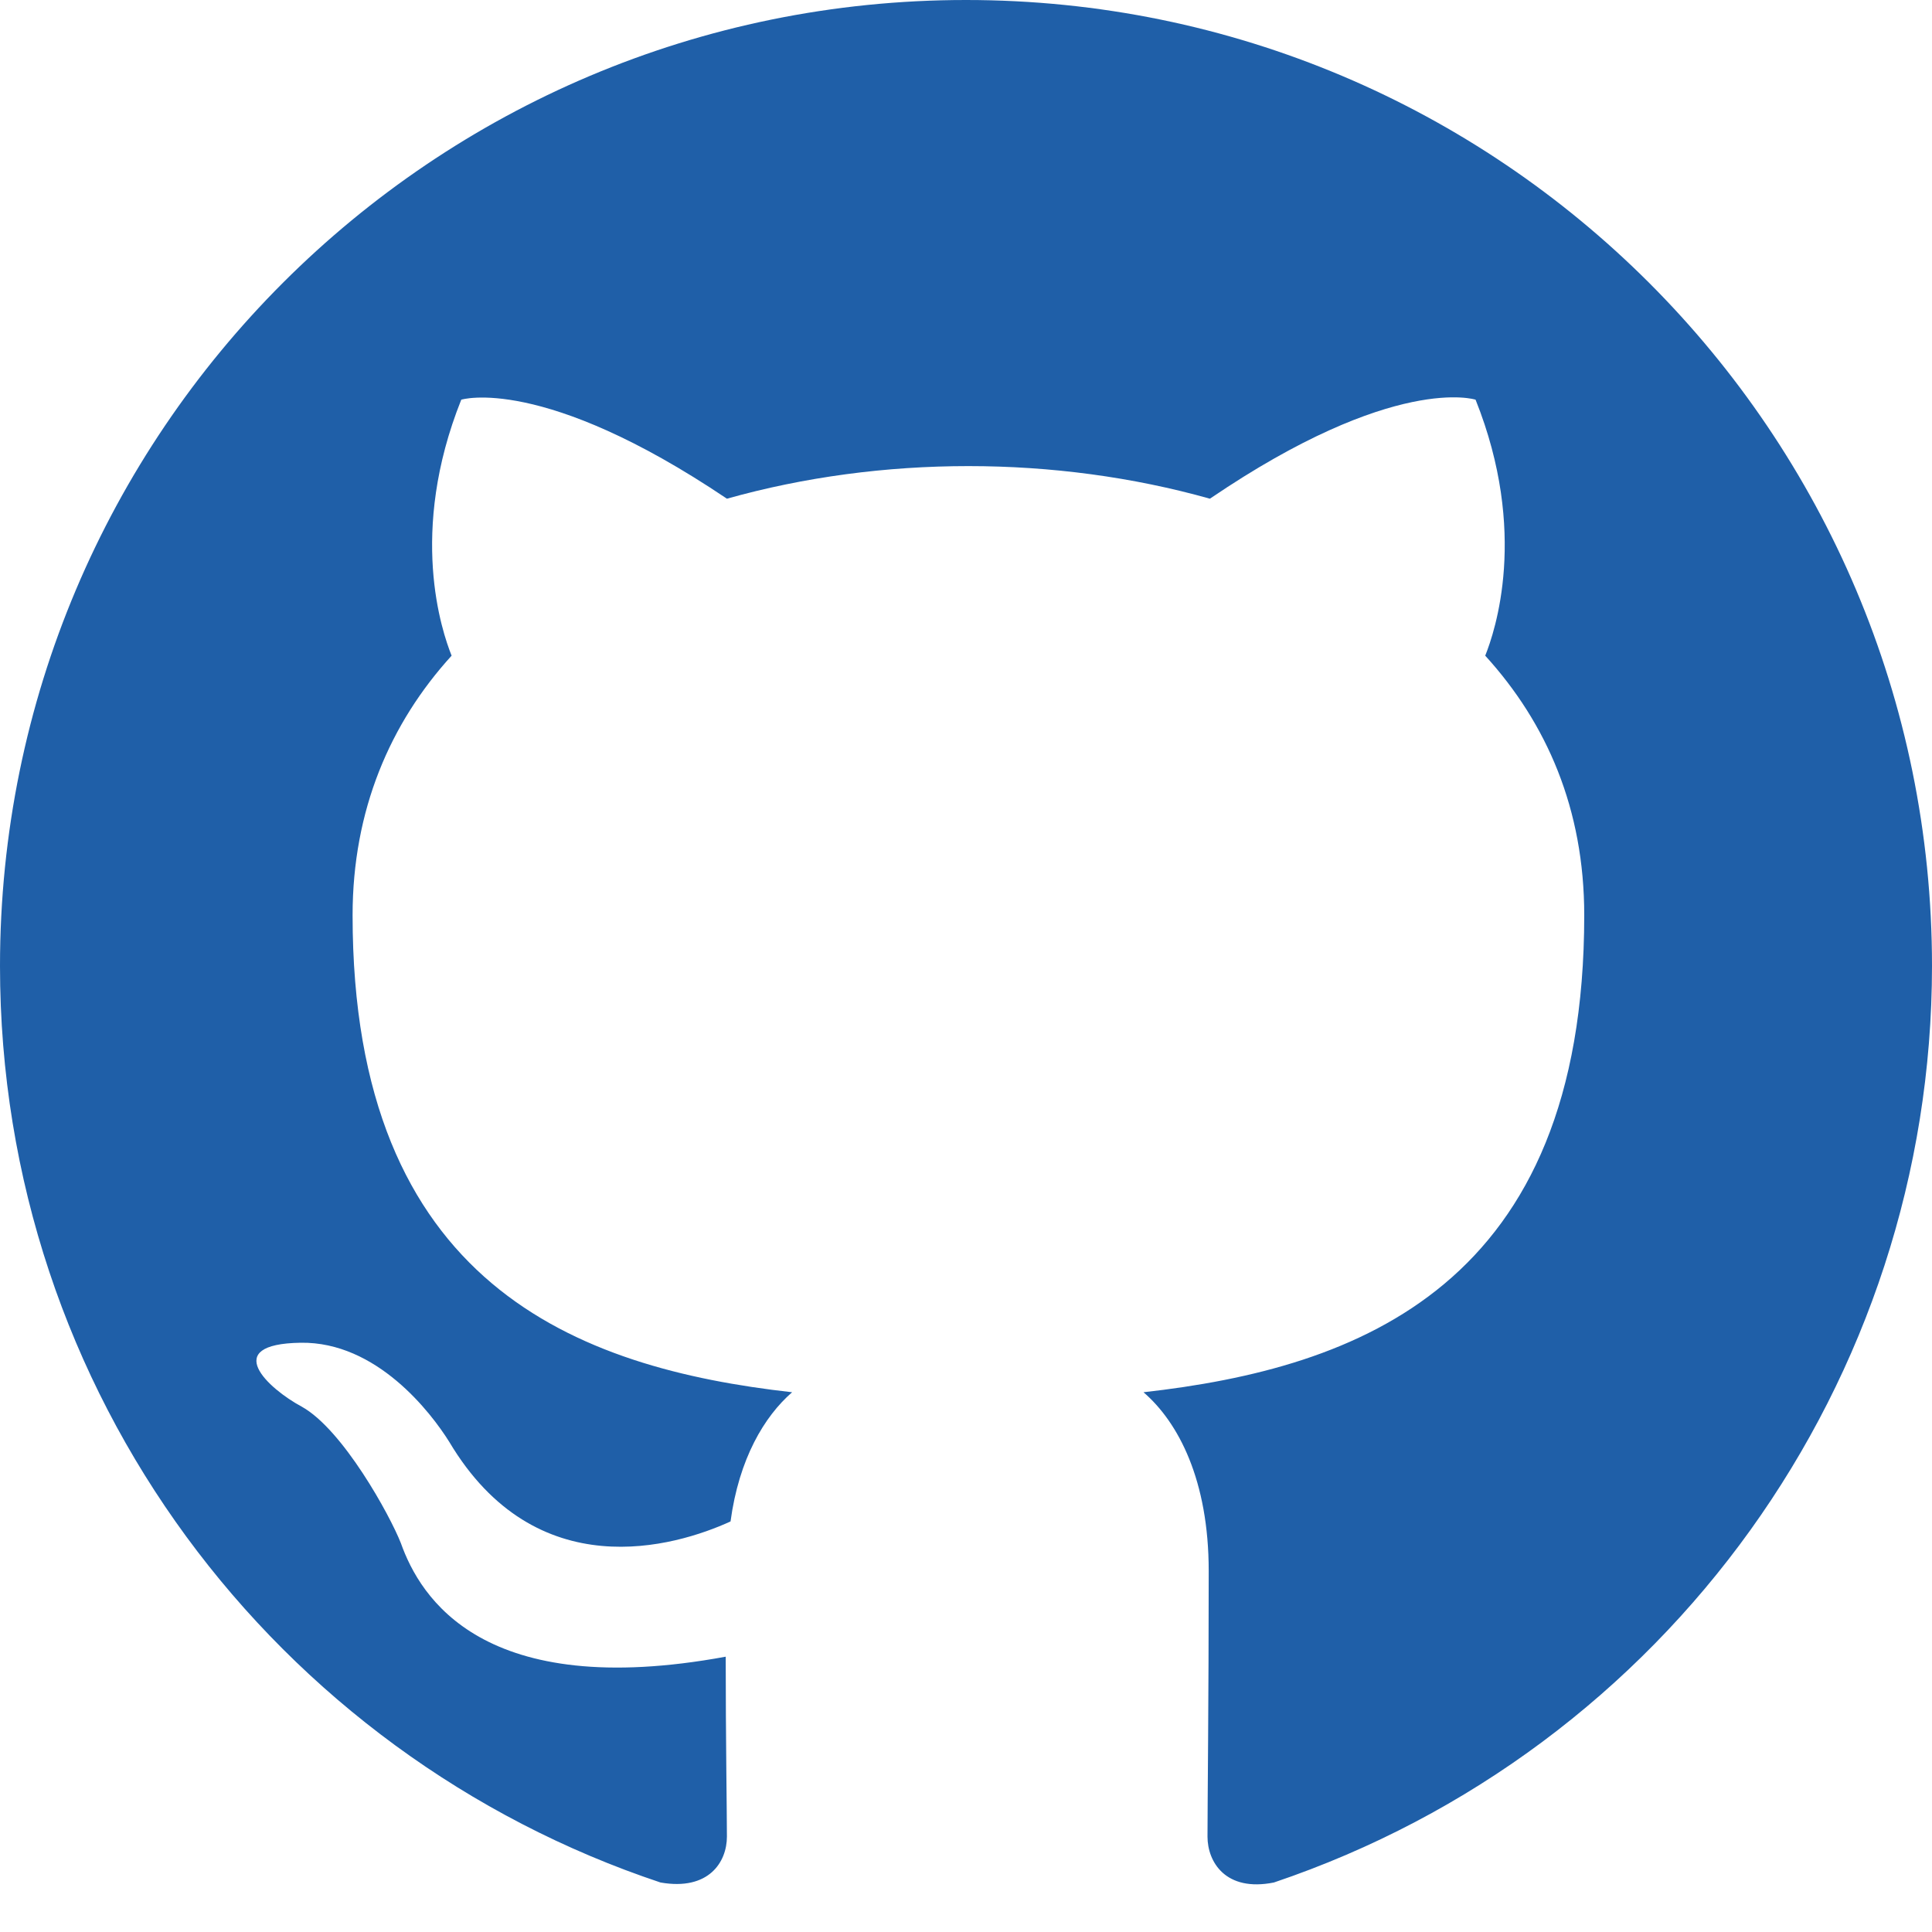
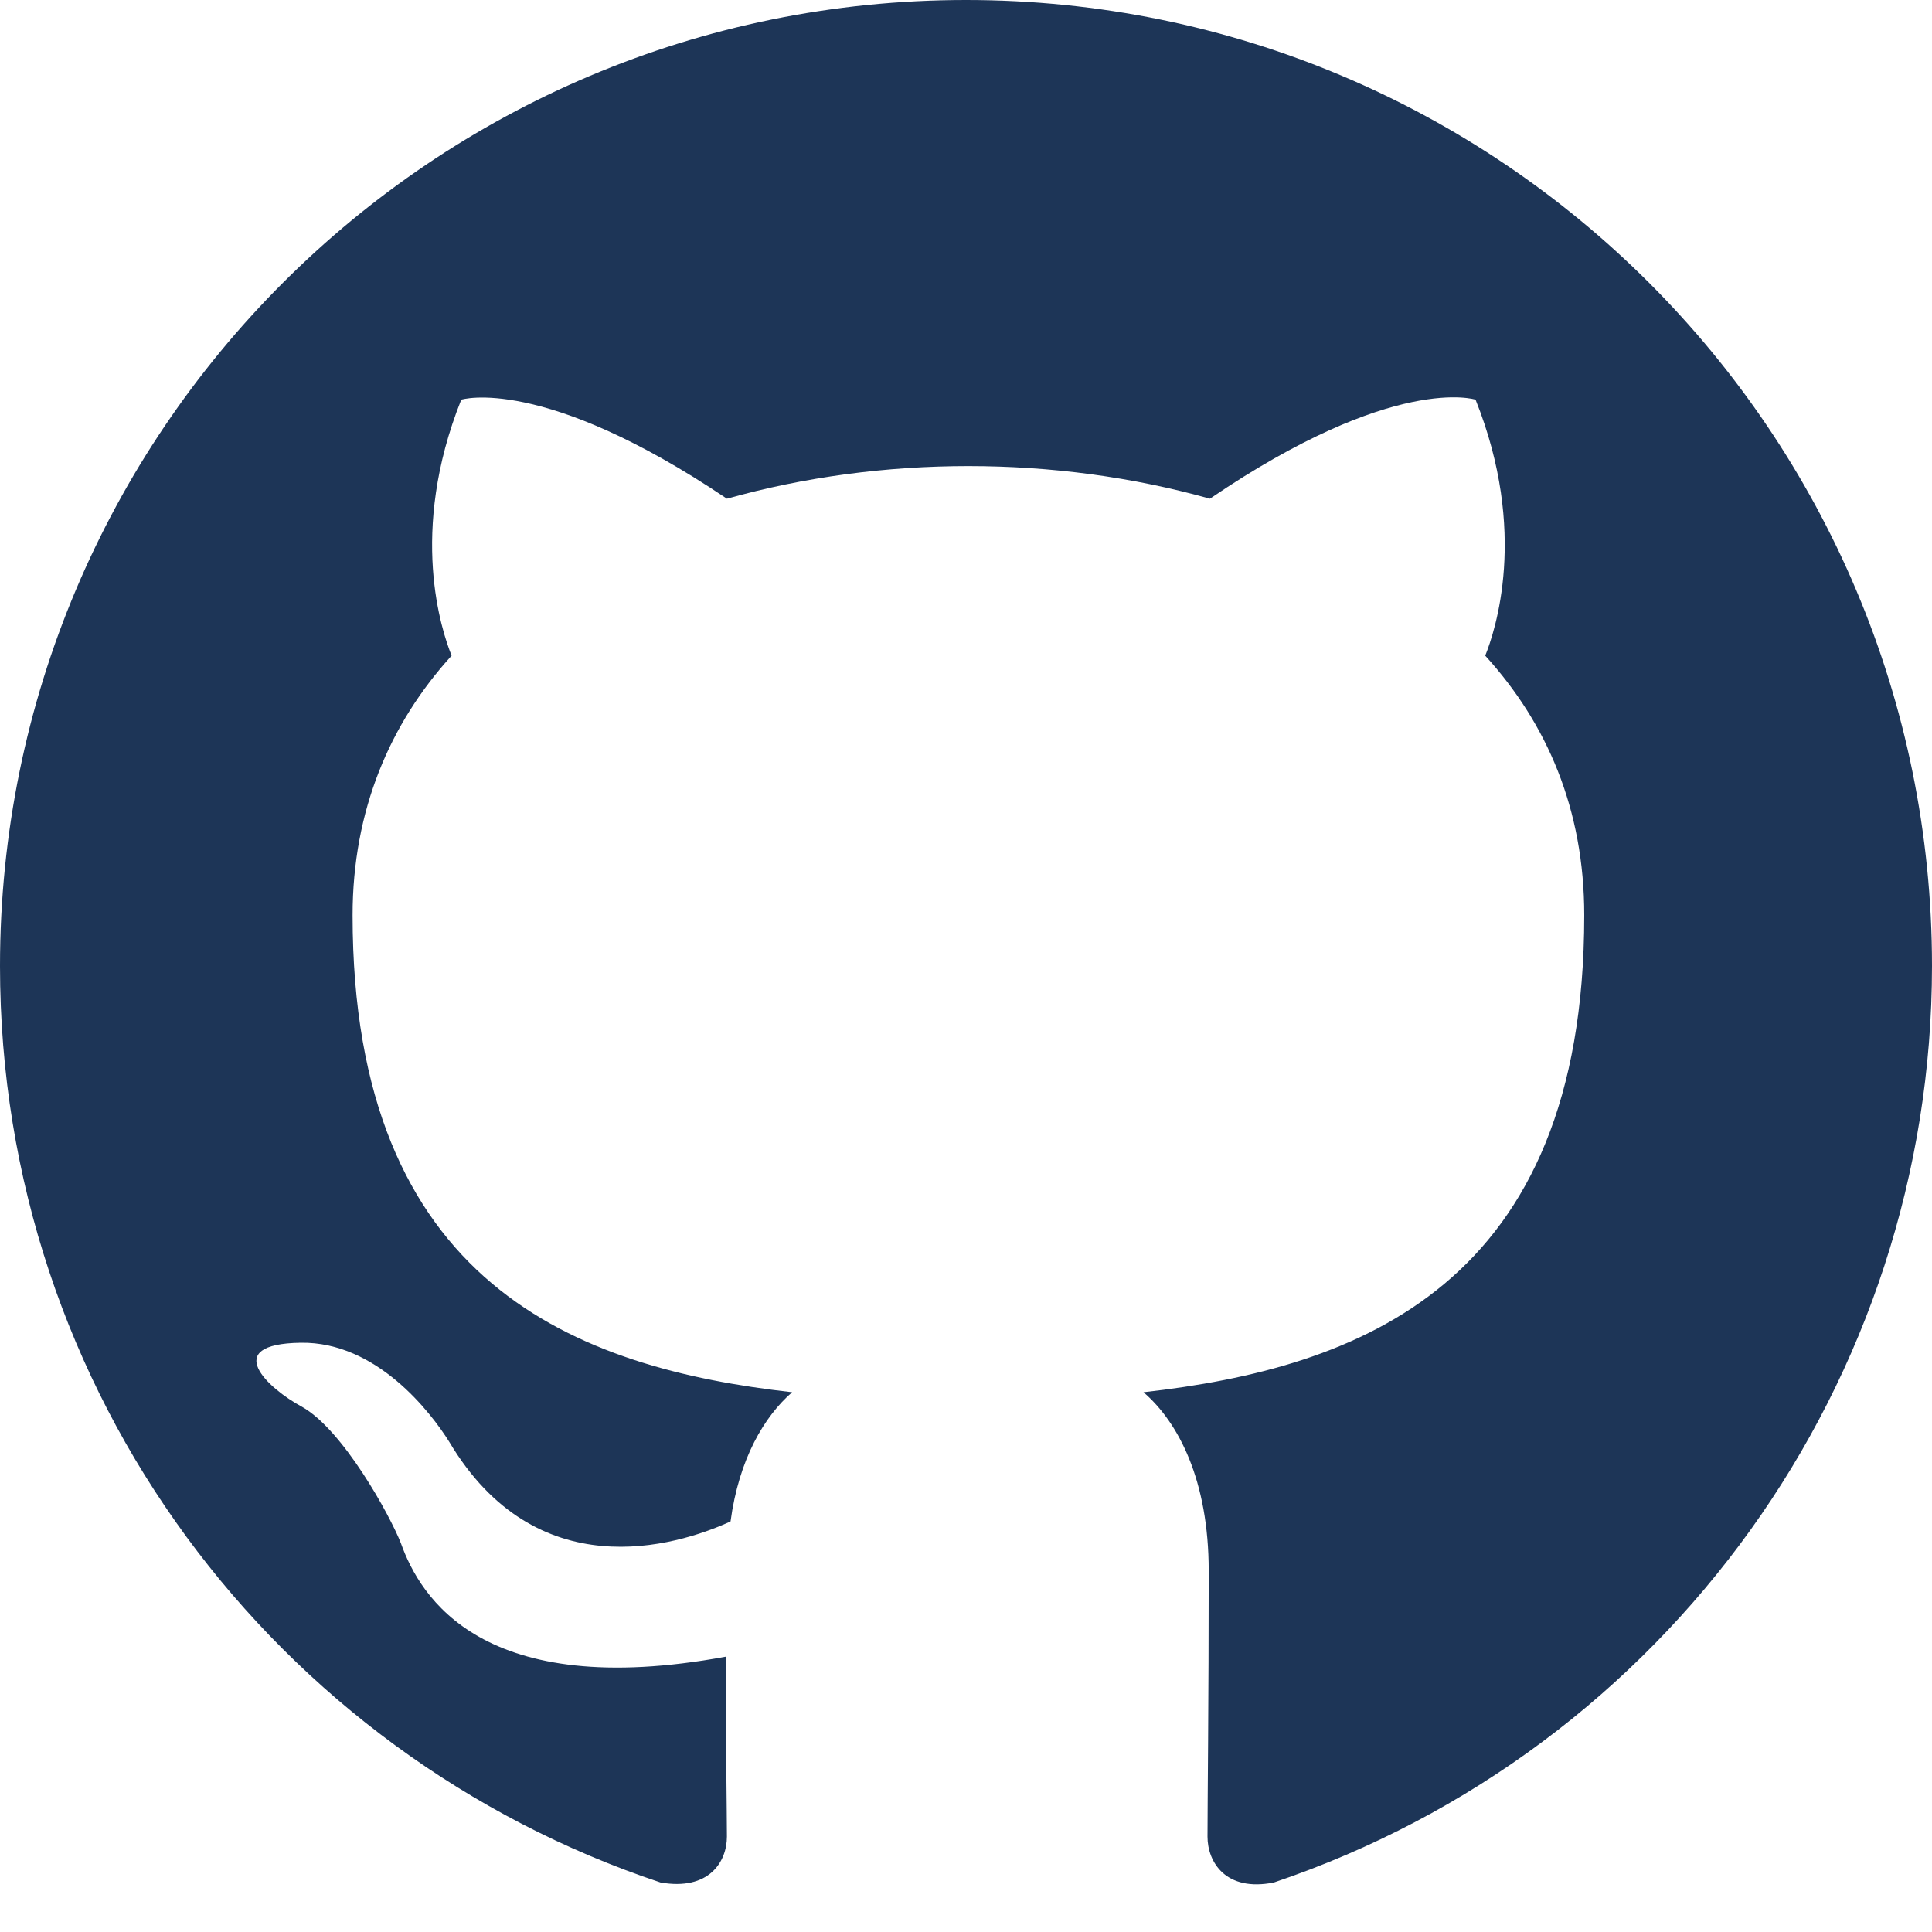
<svg xmlns="http://www.w3.org/2000/svg" width="24" height="24" viewBox="0 0 16 16">
-   <path fill="#1f5fa8" d="M8 0C3.58 0 0 3.58 0 8c0 3.54 2.29 6.53 5.47 7.59.4.07.55-.17.55-.38 0-.19-.01-.82-.01-1.49-2.01.37-2.53-.49-2.69-.94-.09-.23-.48-.94-.82-1.13-.28-.15-.68-.52-.01-.53.63-.01 1.08.58 1.23.82.72 1.21 1.87.87 2.33.66.07-.52.28-.87.51-1.07-1.78-.2-3.64-.89-3.64-3.95 0-.87.31-1.59.82-2.15-.08-.2-.36-1.02.08-2.12 0 0 .67-.21 2.2.82.64-.18 1.32-.27 2-.27.68 0 1.36.09 2 .27 1.53-1.04 2.2-.82 2.2-.82.44 1.1.16 1.92.08 2.12.51.56.82 1.27.82 2.15 0 3.07-1.87 3.75-3.65 3.95.29.25.54.73.54 1.48 0 1.07-.01 1.93-.01 2.2 0 .21.15.46.55.38A8.013 8.013 0 0 0 16 8c0-4.42-3.58-8-8-8z" />
+   <path fill="#1d3557" d="M8 0C3.58 0 0 3.58 0 8c0 3.54 2.29 6.53 5.47 7.59.4.07.55-.17.55-.38 0-.19-.01-.82-.01-1.49-2.01.37-2.53-.49-2.69-.94-.09-.23-.48-.94-.82-1.13-.28-.15-.68-.52-.01-.53.63-.01 1.08.58 1.23.82.72 1.21 1.87.87 2.33.66.07-.52.28-.87.51-1.07-1.78-.2-3.64-.89-3.64-3.95 0-.87.31-1.59.82-2.15-.08-.2-.36-1.02.08-2.12 0 0 .67-.21 2.2.82.64-.18 1.32-.27 2-.27.68 0 1.36.09 2 .27 1.53-1.04 2.2-.82 2.2-.82.44 1.1.16 1.92.08 2.12.51.56.82 1.27.82 2.15 0 3.07-1.87 3.75-3.65 3.95.29.25.54.73.54 1.48 0 1.07-.01 1.93-.01 2.2 0 .21.15.46.55.38A8.013 8.013 0 0 0 16 8c0-4.42-3.58-8-8-8z" />
</svg>
